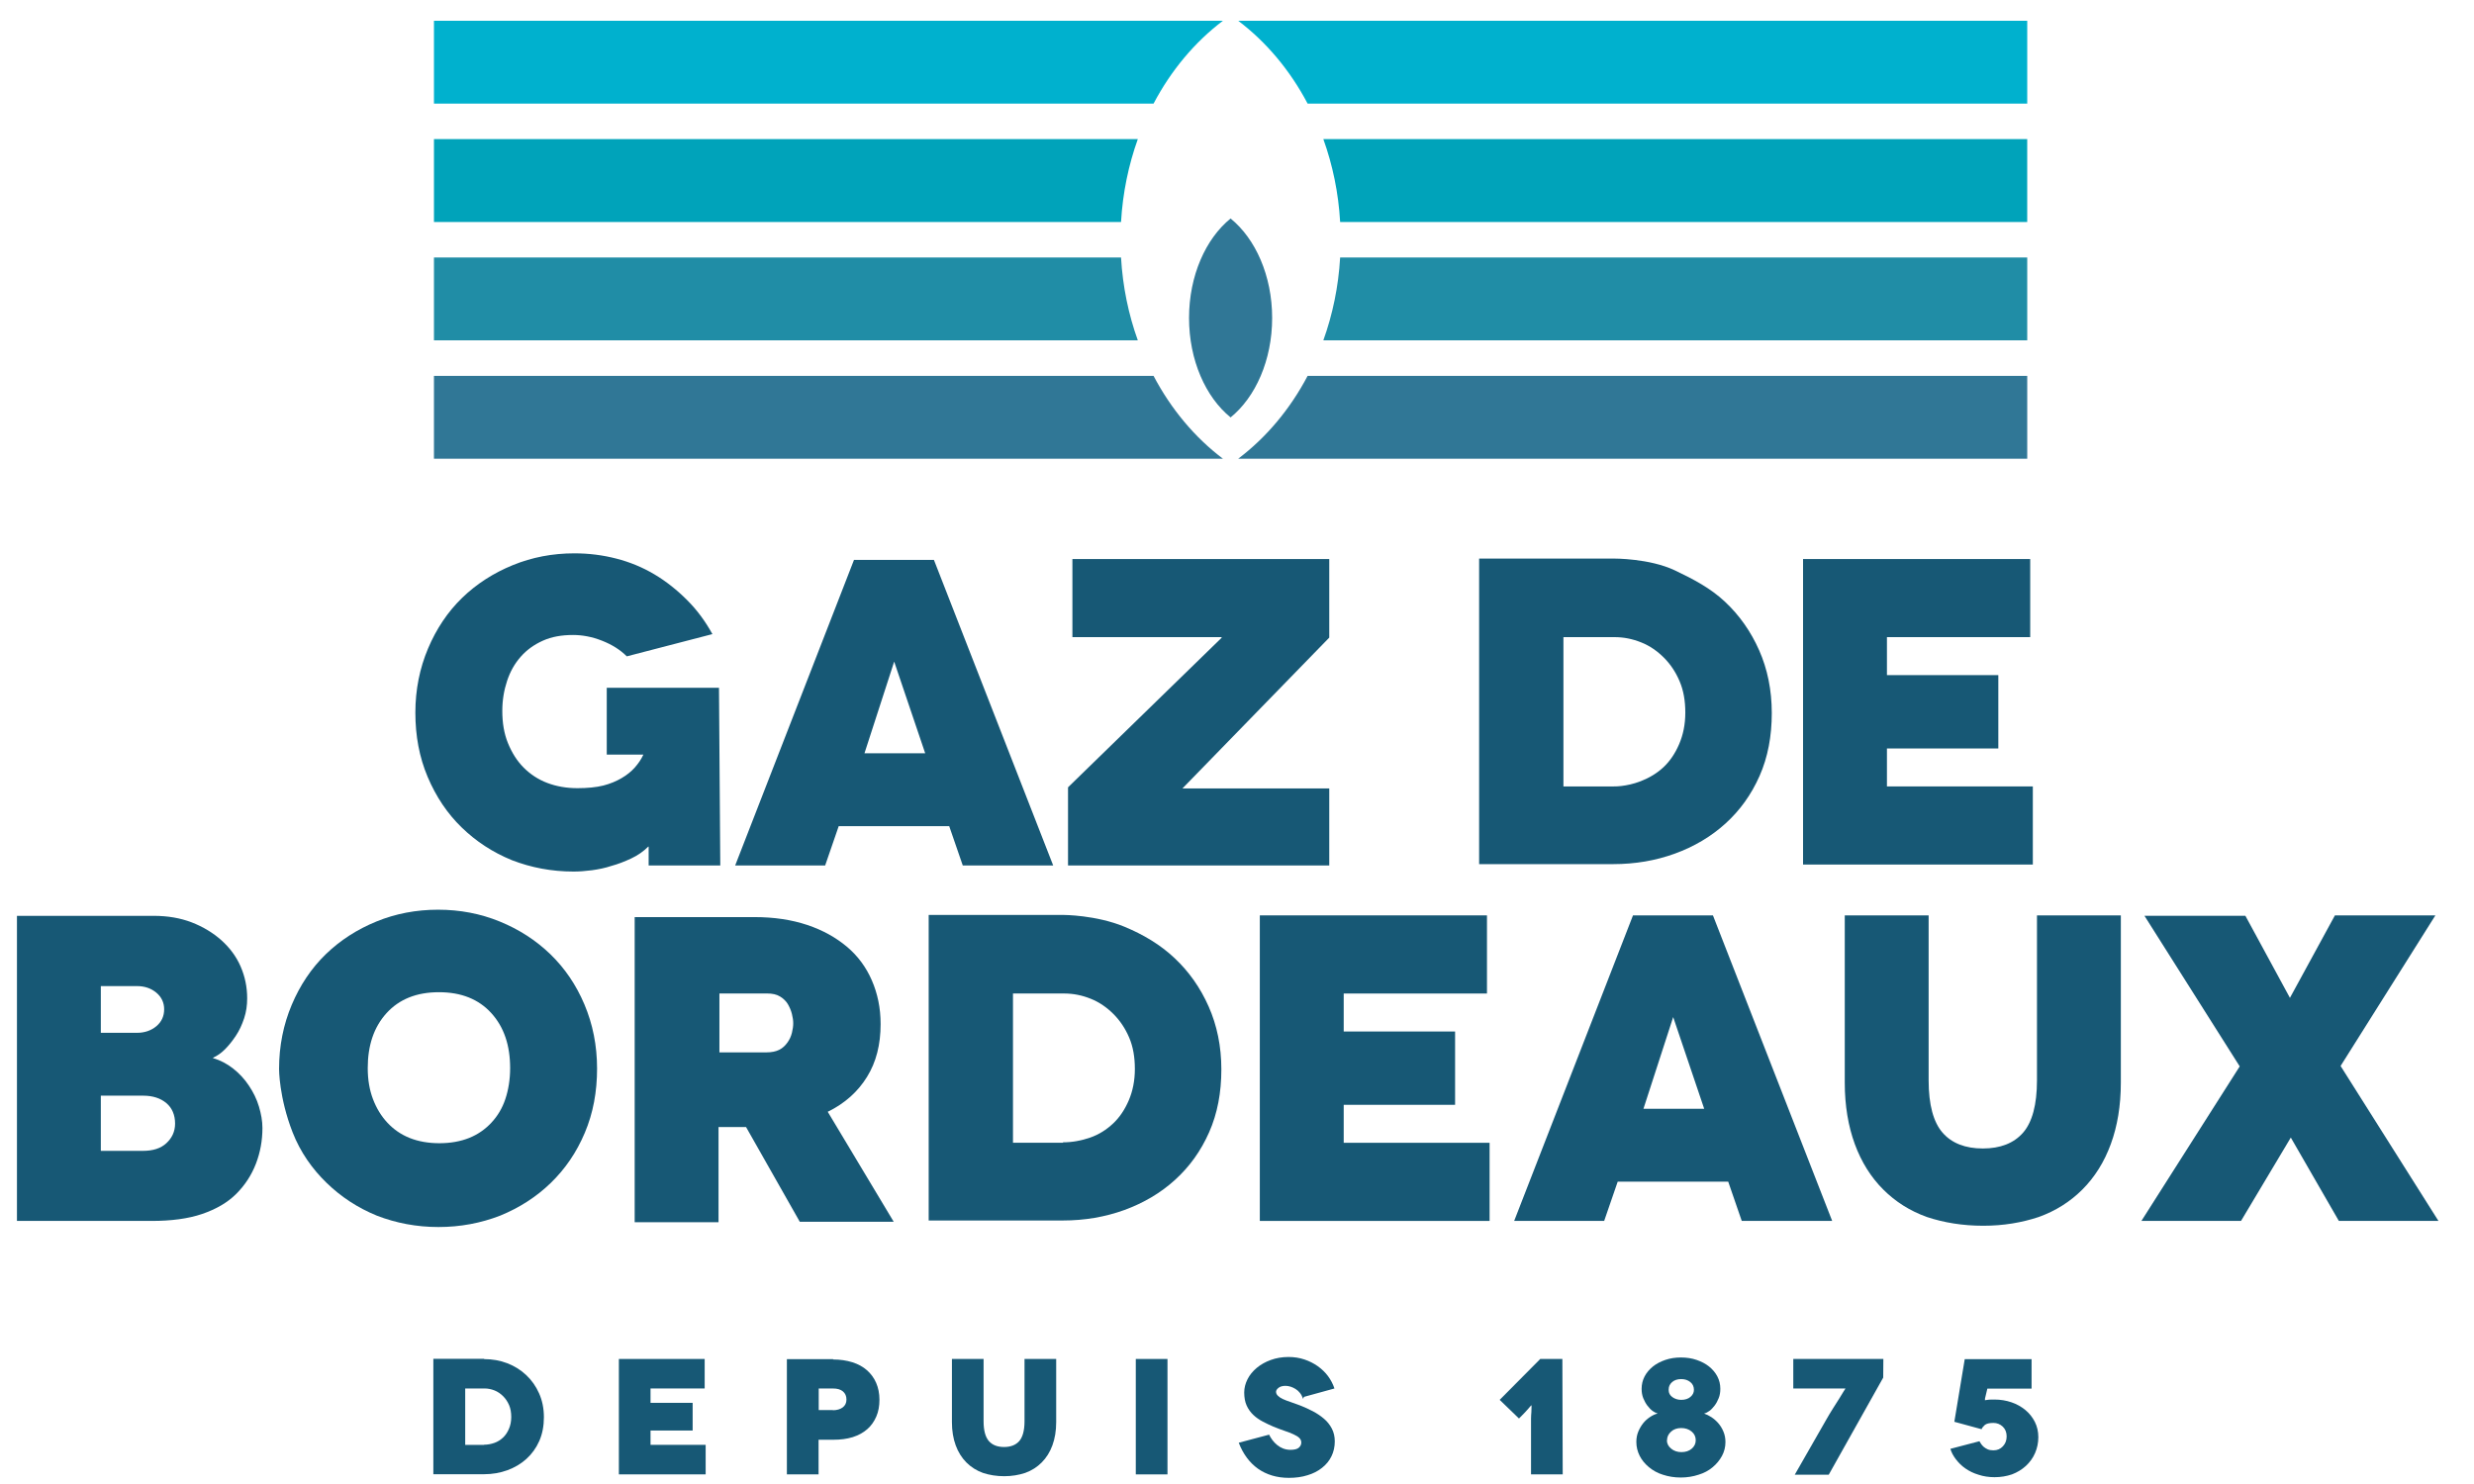
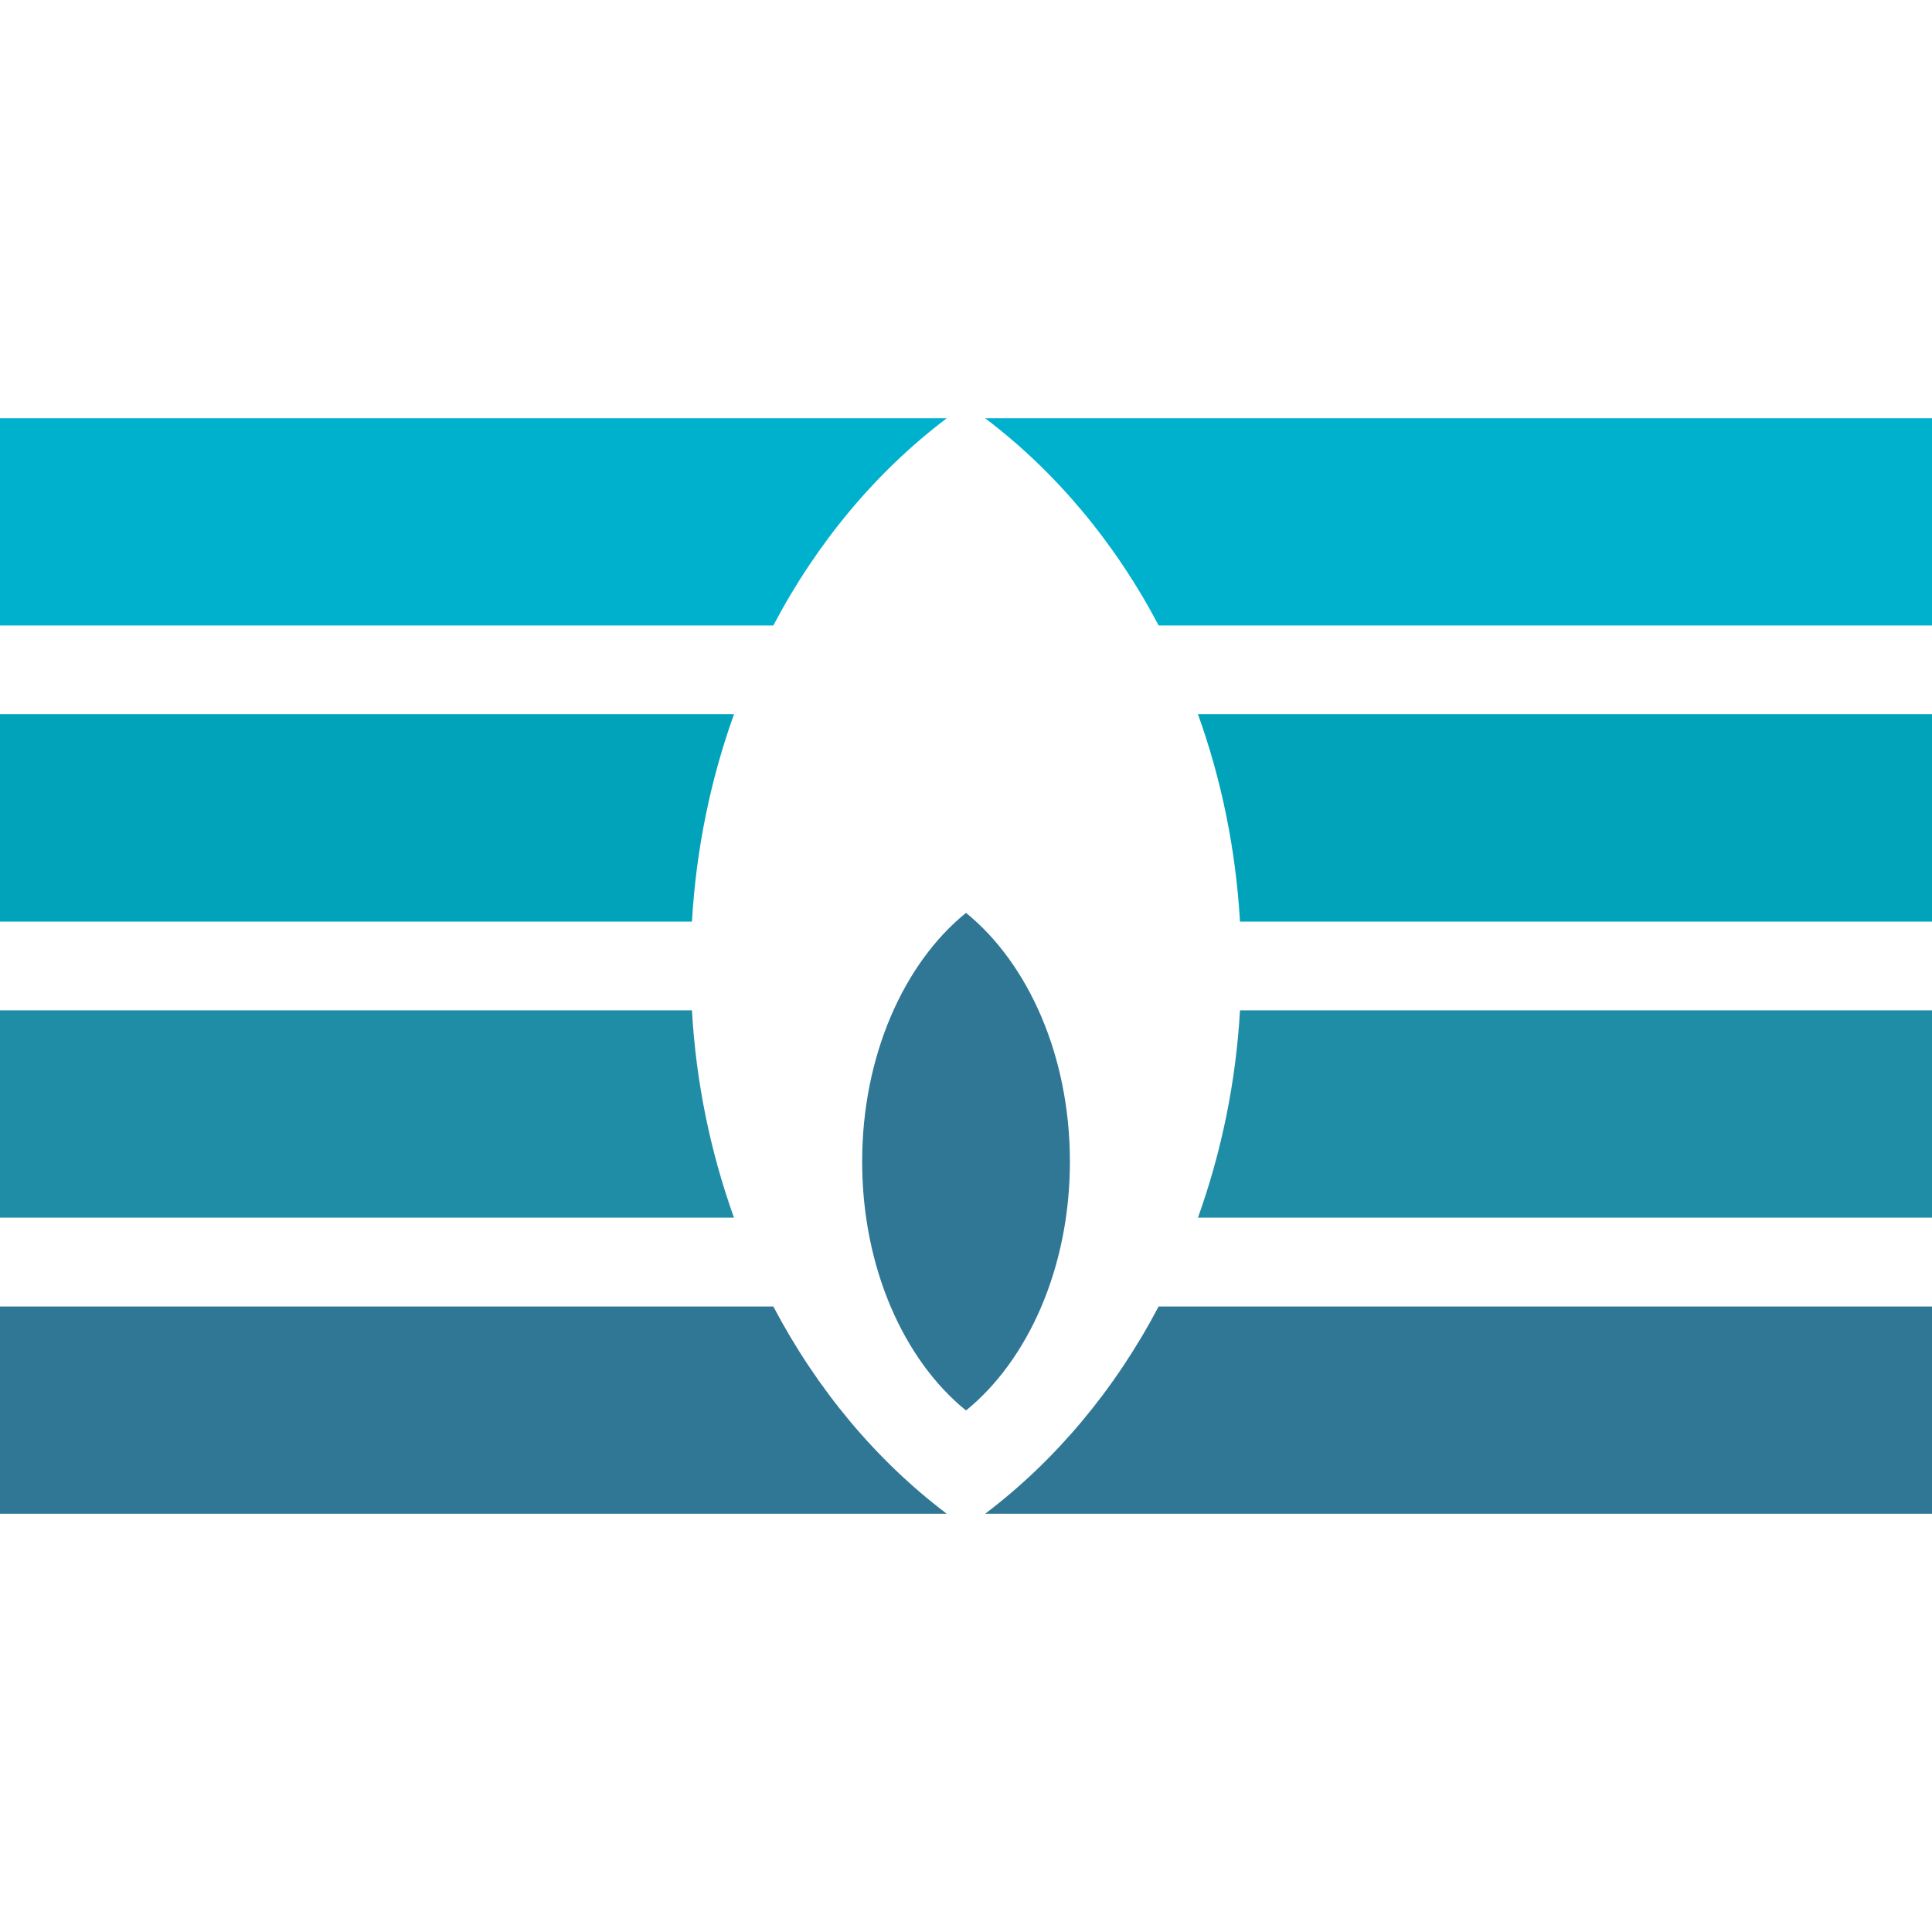
- <svg xmlns="http://www.w3.org/2000/svg" width="130" height="78" viewBox="0 0 130 78" fill="none">
-   <path fill-rule="evenodd" clip-rule="evenodd" d="M7.501 60.49C8.029 60.49 8.442 60.365 8.74 60.089C9.039 59.814 9.2 59.47 9.2 59.057C9.2 58.598 9.039 58.23 8.74 57.979C8.442 57.726 8.029 57.589 7.525 57.589H5.298V60.49H7.501ZM7.203 54.285C7.593 54.285 7.937 54.17 8.213 53.941C8.488 53.711 8.626 53.413 8.626 53.046C8.626 52.701 8.488 52.403 8.213 52.174C7.937 51.944 7.593 51.83 7.203 51.83H5.298V54.285H7.203ZM8.122 48.137H8.075C8.81 48.137 9.476 48.251 10.072 48.48C10.669 48.71 11.197 49.032 11.633 49.42C12.069 49.811 12.414 50.27 12.643 50.797C12.872 51.325 12.988 51.876 12.988 52.473C12.988 52.839 12.941 53.183 12.827 53.527C12.712 53.872 12.574 54.17 12.39 54.445C12.207 54.721 12.023 54.95 11.817 55.157C11.61 55.363 11.403 55.501 11.197 55.593V55.616C11.588 55.73 11.931 55.914 12.253 56.166C12.574 56.418 12.85 56.716 13.079 57.061C13.309 57.405 13.492 57.772 13.607 58.162C13.722 58.552 13.79 58.919 13.79 59.286C13.79 59.951 13.676 60.571 13.447 61.167C13.217 61.764 12.872 62.292 12.414 62.751C11.954 63.21 11.358 63.553 10.624 63.806C9.888 64.058 8.993 64.173 7.961 64.173H0.891V48.137H8.122Z" fill="#175875" />
-   <path fill-rule="evenodd" clip-rule="evenodd" d="M19.599 57.771C19.782 58.253 20.035 58.666 20.356 59.01C20.677 59.355 21.067 59.63 21.527 59.813C21.986 59.996 22.513 60.088 23.088 60.088C23.662 60.088 24.19 59.996 24.649 59.813C25.107 59.63 25.498 59.355 25.819 59.01C26.141 58.666 26.393 58.253 26.553 57.771C26.714 57.29 26.806 56.739 26.806 56.142C26.806 54.949 26.485 53.986 25.819 53.252C25.153 52.518 24.236 52.151 23.064 52.151C21.894 52.151 20.976 52.518 20.31 53.252C19.645 53.986 19.323 54.949 19.323 56.142C19.323 56.739 19.415 57.29 19.599 57.771ZM14.664 56.189C14.664 54.972 14.894 53.849 15.329 52.816C15.765 51.783 16.362 50.888 17.12 50.154C17.877 49.42 18.773 48.846 19.782 48.434C20.792 48.021 21.871 47.815 23.019 47.815C24.166 47.815 25.245 48.021 26.256 48.434C27.266 48.846 28.16 49.42 28.919 50.154C29.676 50.888 30.272 51.76 30.709 52.793C31.145 53.825 31.374 54.949 31.374 56.165C31.374 57.381 31.168 58.506 30.731 59.537C30.296 60.57 29.698 61.442 28.941 62.176C28.183 62.911 27.289 63.484 26.277 63.897C25.268 64.287 24.19 64.493 23.041 64.493C21.894 64.493 20.815 64.287 19.806 63.897C18.796 63.484 17.923 62.911 17.165 62.176C16.408 61.442 15.783 60.559 15.375 59.515C14.657 57.674 14.664 56.189 14.664 56.189Z" fill="#175875" />
-   <path fill-rule="evenodd" clip-rule="evenodd" d="M37.803 55.313H40.281C40.534 55.313 40.764 55.27 40.947 55.178C41.131 55.086 41.268 54.949 41.383 54.788C41.497 54.627 41.567 54.466 41.613 54.284C41.659 54.1 41.681 53.939 41.681 53.779C41.681 53.641 41.659 53.481 41.613 53.297C41.567 53.113 41.497 52.952 41.407 52.792C41.315 52.632 41.177 52.494 40.993 52.379C40.809 52.264 40.58 52.218 40.304 52.218H37.803V55.313ZM42.026 64.217L39.203 59.239H37.756V64.241H33.35V48.203H39.639C40.671 48.203 41.59 48.341 42.416 48.616C43.243 48.892 43.931 49.281 44.505 49.764C45.079 50.246 45.515 50.842 45.813 51.531C46.111 52.218 46.273 52.975 46.273 53.824C46.273 54.903 46.043 55.82 45.56 56.6C45.079 57.38 44.39 58 43.495 58.436L46.961 64.217H42.026Z" fill="#175875" />
-   <path fill-rule="evenodd" clip-rule="evenodd" d="M55.868 60.065L55.845 60.042C56.35 60.042 56.833 59.95 57.291 59.79C57.751 59.629 58.141 59.376 58.485 59.056C58.829 58.734 59.104 58.322 59.311 57.84C59.518 57.358 59.633 56.807 59.633 56.188C59.633 55.568 59.54 55.017 59.334 54.536C59.128 54.054 58.852 53.641 58.508 53.298C58.163 52.954 57.773 52.678 57.314 52.495C56.855 52.31 56.396 52.219 55.914 52.219H53.229V60.065H55.868ZM55.891 48.09C55.891 48.09 57.589 48.092 59.082 48.708C60.082 49.122 60.965 49.649 61.721 50.36C62.479 51.072 63.076 51.921 63.512 52.907C63.948 53.894 64.178 54.995 64.178 56.21C64.178 57.427 63.971 58.528 63.535 59.514C63.099 60.501 62.502 61.327 61.744 62.015C60.987 62.704 60.091 63.231 59.082 63.599C58.072 63.965 56.993 64.15 55.845 64.15H48.799V48.09H55.891Z" fill="#175875" />
-   <path fill-rule="evenodd" clip-rule="evenodd" d="M78.273 60.066V64.173H66.199V48.113H78.135V52.22H70.607V54.216H76.46V58.07H70.607V60.066H78.273Z" fill="#175875" />
-   <path fill-rule="evenodd" clip-rule="evenodd" d="M89.549 58.277L87.92 53.458L86.358 58.277H89.549ZM90.811 62.108H85.005L84.293 64.173H79.564L85.808 48.113H90.009L96.275 64.173H91.523L90.811 62.108Z" fill="#175875" />
-   <path fill-rule="evenodd" clip-rule="evenodd" d="M111.443 48.113V56.9C111.443 58.117 111.26 59.195 110.915 60.135C110.571 61.076 110.066 61.879 109.423 62.521C108.78 63.163 108.022 63.645 107.128 63.966C106.232 64.264 105.269 64.426 104.213 64.426C103.134 64.426 102.147 64.264 101.251 63.966C100.356 63.645 99.599 63.163 98.957 62.521C98.313 61.879 97.809 61.076 97.464 60.135C97.12 59.195 96.936 58.117 96.936 56.9V48.113H101.343V56.785C101.343 58.07 101.596 58.987 102.078 59.538C102.56 60.089 103.271 60.365 104.19 60.365C105.108 60.365 105.819 60.089 106.302 59.538C106.784 58.987 107.036 58.07 107.036 56.785V48.113H111.443Z" fill="#175875" />
-   <path fill-rule="evenodd" clip-rule="evenodd" d="M120.374 59.791L117.757 64.173H112.523L117.689 56.05L112.684 48.135H117.987L120.328 52.449L122.692 48.113H127.971L122.99 56.028L128.132 64.173H122.899L120.374 59.791Z" fill="#175875" />
-   <path fill-rule="evenodd" clip-rule="evenodd" d="M37.78 36.151L37.848 45.488H34.084V44.708V44.501H34.061C33.808 44.754 33.51 44.961 33.166 45.122C32.822 45.282 32.478 45.419 32.133 45.511C31.789 45.626 31.444 45.694 31.101 45.741C30.755 45.786 30.435 45.809 30.136 45.809C28.989 45.809 27.91 45.603 26.9 45.212C25.89 44.799 25.017 44.227 24.26 43.492C23.502 42.758 22.906 41.864 22.47 40.831C22.034 39.799 21.826 38.674 21.826 37.458C21.826 36.242 22.057 35.118 22.492 34.086C22.928 33.054 23.525 32.159 24.283 31.424C25.04 30.69 25.936 30.116 26.946 29.704C27.955 29.291 29.034 29.084 30.182 29.084C30.939 29.084 31.674 29.176 32.385 29.36C33.097 29.543 33.763 29.818 34.383 30.186C35.003 30.553 35.576 31.012 36.104 31.54C36.633 32.067 37.068 32.663 37.435 33.329L32.936 34.498C32.593 34.155 32.156 33.879 31.628 33.673C31.101 33.466 30.595 33.375 30.114 33.375C29.516 33.375 28.989 33.466 28.529 33.673C28.07 33.879 27.68 34.155 27.359 34.522C27.037 34.889 26.807 35.302 26.647 35.784C26.486 36.265 26.394 36.793 26.394 37.367C26.394 37.986 26.486 38.56 26.693 39.064C26.9 39.569 27.174 40.005 27.52 40.349C27.863 40.693 28.277 40.969 28.759 41.152C29.241 41.335 29.769 41.427 30.342 41.427C30.871 41.427 31.329 41.381 31.697 41.29C32.064 41.197 32.385 41.06 32.661 40.899C32.936 40.739 33.166 40.555 33.35 40.349C33.533 40.142 33.694 39.914 33.808 39.661H31.883V36.151H37.78Z" fill="#175875" />
-   <path fill-rule="evenodd" clip-rule="evenodd" d="M48.616 39.593L46.986 34.775L45.425 39.593H48.616ZM49.878 43.424H44.071L43.359 45.489H38.631L44.874 29.43H49.075L55.341 45.489H50.59L49.878 43.424Z" fill="#175875" />
-   <path fill-rule="evenodd" clip-rule="evenodd" d="M69.848 33.513L62.135 41.439H69.848V45.488H56.121V41.382L64.201 33.513L64.178 33.489H56.351V29.383H69.848V33.513Z" fill="#175875" />
-   <path fill-rule="evenodd" clip-rule="evenodd" d="M84.792 41.335C84.792 41.335 85.447 41.359 86.215 41.06C86.669 40.882 87.065 40.646 87.409 40.326C87.753 40.004 88.029 39.591 88.234 39.109C88.442 38.627 88.557 38.077 88.557 37.458C88.557 36.838 88.464 36.288 88.257 35.806C88.052 35.323 87.776 34.91 87.432 34.567C87.087 34.223 86.698 33.947 86.238 33.764C85.779 33.58 85.319 33.488 84.838 33.488H82.153V41.335H84.792ZM84.815 29.359C84.815 29.359 86.673 29.346 88.006 29.978C88.984 30.442 89.888 30.919 90.645 31.631C91.402 32.341 91.999 33.19 92.436 34.176C92.872 35.163 93.101 36.264 93.101 37.48C93.101 38.696 92.895 39.797 92.459 40.784C92.023 41.771 91.426 42.597 90.668 43.285C89.91 43.973 89.015 44.501 88.006 44.868C86.996 45.235 85.917 45.419 84.769 45.419H77.723V29.359H84.815Z" fill="#175875" />
-   <path fill-rule="evenodd" clip-rule="evenodd" d="M106.818 41.335V45.441H94.744V29.383H106.68V33.488H99.152V35.485H105.005V39.34H99.152V41.335H106.818Z" fill="#175875" />
-   <path fill-rule="evenodd" clip-rule="evenodd" d="M25.442 75.943L25.434 75.935C25.624 75.935 25.806 75.9 25.98 75.839C26.153 75.778 26.3 75.683 26.431 75.561C26.561 75.44 26.664 75.285 26.742 75.103C26.821 74.92 26.864 74.712 26.864 74.479C26.864 74.245 26.829 74.036 26.752 73.855C26.674 73.674 26.569 73.517 26.439 73.387C26.31 73.257 26.162 73.153 25.988 73.083C25.815 73.015 25.641 72.979 25.46 72.979H24.445V75.943H25.442ZM25.45 71.42L25.434 71.436C25.867 71.436 26.274 71.506 26.656 71.653C27.038 71.801 27.367 72.008 27.653 72.277C27.939 72.546 28.164 72.867 28.329 73.24C28.494 73.611 28.58 74.028 28.58 74.487C28.58 74.946 28.502 75.362 28.339 75.736C28.174 76.108 27.948 76.421 27.662 76.68C27.375 76.94 27.038 77.139 26.656 77.278C26.274 77.416 25.867 77.486 25.434 77.486H22.771V71.42H25.45Z" fill="#175875" />
-   <path fill-rule="evenodd" clip-rule="evenodd" d="M37.08 75.942V77.494H32.52V71.428H37.028V72.979H34.183V73.734H36.396V75.189H34.183V75.942H37.08Z" fill="#175875" />
-   <path fill-rule="evenodd" clip-rule="evenodd" d="M43.767 74.115L43.759 74.123C43.976 74.123 44.149 74.072 44.278 73.977C44.409 73.881 44.478 73.743 44.478 73.561C44.478 73.378 44.417 73.241 44.296 73.136C44.175 73.031 44.001 72.98 43.767 72.98H43.021V74.115H43.767ZM43.785 71.438L43.767 71.455C44.149 71.455 44.487 71.506 44.79 71.602C45.093 71.697 45.345 71.836 45.552 72.018C45.761 72.2 45.927 72.425 46.039 72.685C46.152 72.945 46.212 73.241 46.212 73.569C46.212 73.898 46.16 74.193 46.047 74.453C45.935 74.713 45.778 74.939 45.57 75.12C45.362 75.302 45.111 75.44 44.807 75.537C44.504 75.631 44.166 75.674 43.785 75.674H43.013V77.495H41.348V71.438H43.785Z" fill="#175875" />
-   <path fill-rule="evenodd" clip-rule="evenodd" d="M55.499 71.428V74.748C55.499 75.207 55.43 75.614 55.3 75.969C55.17 76.324 54.979 76.627 54.736 76.87C54.494 77.113 54.208 77.295 53.87 77.417C53.531 77.529 53.167 77.59 52.769 77.59C52.361 77.59 51.988 77.529 51.65 77.417C51.312 77.295 51.026 77.113 50.782 76.87C50.54 76.627 50.349 76.324 50.219 75.969C50.089 75.614 50.02 75.207 50.02 74.748V71.428H51.684V74.704C51.684 75.189 51.78 75.535 51.962 75.744C52.144 75.952 52.412 76.055 52.76 76.055C53.107 76.055 53.375 75.952 53.558 75.744C53.739 75.535 53.835 75.189 53.835 74.704V71.428H55.499Z" fill="#175875" />
-   <path fill-rule="evenodd" clip-rule="evenodd" d="M59.682 77.495H61.347V71.428H59.682V77.495Z" fill="#175875" />
-   <path fill-rule="evenodd" clip-rule="evenodd" d="M68.517 73.421L68.474 73.526C68.431 73.405 68.378 73.3 68.309 73.214C68.24 73.127 68.162 73.058 68.075 73.005C67.989 72.953 67.901 72.91 67.815 72.884C67.728 72.859 67.641 72.841 67.554 72.841C67.39 72.841 67.268 72.876 67.182 72.945C67.095 73.014 67.052 73.084 67.052 73.153C67.052 73.231 67.086 73.3 67.148 73.361C67.208 73.421 67.295 73.483 67.408 73.534C67.52 73.586 67.659 73.639 67.815 73.69C67.971 73.743 68.136 73.803 68.318 73.872C68.543 73.959 68.769 74.063 68.986 74.176C69.201 74.289 69.392 74.418 69.566 74.566C69.74 74.712 69.878 74.887 69.983 75.086C70.087 75.286 70.138 75.51 70.138 75.761C70.138 76.048 70.078 76.307 69.965 76.541C69.852 76.776 69.688 76.975 69.471 77.148C69.254 77.322 69.002 77.451 68.708 77.538C68.413 77.633 68.084 77.677 67.728 77.677C67.095 77.677 66.558 77.513 66.107 77.2C65.656 76.879 65.318 76.42 65.092 75.831L66.687 75.406C66.731 75.502 66.792 75.597 66.861 75.692C66.931 75.787 67.017 75.874 67.112 75.952C67.208 76.031 67.313 76.091 67.424 76.134C67.537 76.177 67.668 76.204 67.806 76.204C68.014 76.204 68.162 76.168 68.249 76.091C68.336 76.012 68.378 75.926 68.378 75.821C68.378 75.727 68.344 75.648 68.275 75.58C68.205 75.51 68.1 75.449 67.971 75.389C67.84 75.328 67.685 75.267 67.503 75.207C67.321 75.146 67.121 75.068 66.904 74.981C66.723 74.903 66.54 74.817 66.358 74.721C66.176 74.626 66.011 74.513 65.864 74.375C65.716 74.236 65.596 74.071 65.509 73.88C65.421 73.69 65.379 73.456 65.379 73.187C65.379 72.953 65.439 72.72 65.552 72.494C65.665 72.268 65.83 72.07 66.037 71.896C66.246 71.723 66.488 71.584 66.775 71.481C67.061 71.377 67.373 71.324 67.71 71.324C68.006 71.324 68.283 71.368 68.543 71.455C68.803 71.541 69.037 71.662 69.246 71.809C69.453 71.957 69.636 72.131 69.783 72.33C69.93 72.529 70.043 72.746 70.121 72.98L68.517 73.421Z" fill="#175875" />
-   <path fill-rule="evenodd" clip-rule="evenodd" d="M82.097 71.428L82.115 77.495H80.45V74.903V74.564C80.45 74.443 80.459 74.331 80.468 74.228C80.476 74.123 80.476 74.037 80.476 73.967V73.864H80.468C80.459 73.864 80.406 73.924 80.311 74.037C80.216 74.149 80.094 74.279 79.947 74.427L79.817 74.557L78.803 73.577L80.935 71.428H82.097Z" fill="#175875" />
-   <path fill-rule="evenodd" clip-rule="evenodd" d="M87.683 73.066C87.683 73.214 87.745 73.335 87.874 73.43C88.004 73.525 88.16 73.577 88.343 73.577C88.542 73.577 88.707 73.525 88.828 73.421C88.949 73.317 89.01 73.196 89.01 73.049C89.01 72.884 88.949 72.745 88.819 72.641C88.689 72.537 88.533 72.486 88.343 72.486C88.143 72.486 87.987 72.537 87.866 72.641C87.745 72.745 87.683 72.876 87.683 73.031V73.066ZM87.588 75.692C87.588 75.873 87.666 76.021 87.813 76.142C87.961 76.264 88.143 76.324 88.351 76.324C88.576 76.324 88.758 76.264 88.897 76.142C89.036 76.021 89.105 75.873 89.105 75.7C89.105 75.518 89.036 75.362 88.888 75.241C88.742 75.12 88.558 75.059 88.343 75.059C88.126 75.059 87.944 75.12 87.805 75.25C87.666 75.38 87.597 75.527 87.597 75.7L87.588 75.692ZM89.565 74.296H89.539C89.669 74.34 89.798 74.401 89.929 74.487C90.059 74.574 90.181 74.678 90.294 74.808C90.406 74.939 90.493 75.085 90.562 75.25C90.631 75.414 90.666 75.596 90.666 75.796C90.666 76.056 90.605 76.298 90.484 76.524C90.362 76.749 90.198 76.948 89.99 77.121C89.782 77.295 89.539 77.426 89.253 77.512C88.967 77.607 88.654 77.659 88.317 77.659C87.978 77.659 87.666 77.607 87.38 77.512C87.094 77.426 86.851 77.286 86.643 77.113C86.434 76.94 86.27 76.74 86.157 76.515C86.044 76.29 85.984 76.047 85.984 75.787C85.984 75.588 86.019 75.405 86.088 75.241C86.157 75.077 86.244 74.929 86.348 74.799C86.452 74.669 86.574 74.565 86.704 74.479C86.833 74.392 86.964 74.331 87.094 74.296V74.288C87.016 74.27 86.929 74.227 86.833 74.157C86.738 74.089 86.652 73.993 86.565 73.881C86.479 73.768 86.409 73.638 86.348 73.49C86.288 73.343 86.261 73.179 86.261 72.996C86.261 72.762 86.314 72.546 86.418 72.346C86.521 72.147 86.67 71.974 86.851 71.827C87.033 71.68 87.25 71.567 87.502 71.48C87.753 71.393 88.031 71.35 88.325 71.35C88.629 71.35 88.906 71.393 89.157 71.48C89.409 71.567 89.625 71.68 89.808 71.827C89.99 71.974 90.137 72.147 90.241 72.346C90.346 72.546 90.397 72.762 90.397 72.996C90.397 73.179 90.371 73.343 90.31 73.49C90.25 73.638 90.181 73.768 90.094 73.881C90.007 73.993 89.921 74.089 89.825 74.157C89.73 74.227 89.643 74.27 89.565 74.288V74.296Z" fill="#175875" />
-   <path fill-rule="evenodd" clip-rule="evenodd" d="M98.964 71.428L98.956 72.408L96.094 77.511H94.308L95.964 74.617C96.077 74.418 96.19 74.228 96.311 74.037C96.433 73.846 96.545 73.673 96.641 73.517C96.736 73.36 96.814 73.231 96.875 73.135L96.97 72.988L96.961 72.979H96.866H96.641H96.355H96.086H94.231V71.428H98.964Z" fill="#175875" />
-   <path fill-rule="evenodd" clip-rule="evenodd" d="M104.307 73.543L104.299 73.596C104.341 73.586 104.411 73.577 104.498 73.569C104.584 73.561 104.689 73.561 104.802 73.561C105.122 73.561 105.426 73.612 105.702 73.708C105.98 73.803 106.223 73.942 106.431 74.115C106.64 74.289 106.803 74.496 106.926 74.739C107.047 74.981 107.107 75.249 107.107 75.537C107.107 75.839 107.047 76.117 106.934 76.377C106.821 76.637 106.656 76.862 106.449 77.053C106.24 77.243 105.997 77.39 105.72 77.495C105.442 77.589 105.14 77.642 104.81 77.642C104.506 77.642 104.22 77.599 103.96 77.511C103.7 77.434 103.474 77.321 103.275 77.183C103.075 77.044 102.912 76.88 102.773 76.698C102.634 76.516 102.538 76.333 102.486 76.152L104.012 75.752C104.038 75.797 104.064 75.839 104.099 75.892C104.134 75.943 104.177 75.996 104.237 76.048C104.299 76.099 104.368 76.143 104.446 76.177C104.524 76.212 104.627 76.23 104.75 76.23C104.949 76.23 105.114 76.16 105.243 76.021C105.374 75.883 105.442 75.71 105.442 75.501C105.442 75.285 105.374 75.112 105.235 74.981C105.096 74.852 104.931 74.79 104.75 74.79C104.532 74.79 104.377 74.826 104.289 74.903C104.203 74.981 104.15 75.052 104.125 75.12L102.694 74.73L103.24 71.438H106.752V72.989H104.428C104.377 73.205 104.341 73.352 104.325 73.422C104.307 73.49 104.299 73.526 104.299 73.535L104.307 73.543Z" fill="#175875" />
-   <path fill-rule="evenodd" clip-rule="evenodd" d="M64.663 21.94C63.357 20.88 62.48 18.935 62.48 16.712C62.48 14.49 63.357 12.544 64.663 11.484C65.969 12.544 66.847 14.49 66.847 16.712C66.847 18.935 65.969 20.88 64.663 21.94Z" fill="#307796" />
-   <path fill-rule="evenodd" clip-rule="evenodd" d="M65.064 1.092C66.541 2.209 67.79 3.698 68.711 5.447H106.524V1.092H65.064Z" fill="#00B1CE" />
-   <path fill-rule="evenodd" clip-rule="evenodd" d="M64.26 1.092H22.803V5.447H60.615C61.536 3.698 62.783 2.209 64.26 1.092Z" fill="#00B1CE" />
-   <path fill-rule="evenodd" clip-rule="evenodd" d="M59.788 7.312H22.803V11.667H58.906C58.995 10.133 59.301 8.669 59.788 7.312Z" fill="#00A3BA" />
-   <path fill-rule="evenodd" clip-rule="evenodd" d="M69.537 7.312C70.025 8.669 70.332 10.133 70.42 11.667H106.523V7.312H69.537Z" fill="#00A3BA" />
-   <path fill-rule="evenodd" clip-rule="evenodd" d="M58.906 13.533H22.803V17.888H59.788C59.3 16.533 58.995 15.068 58.906 13.533Z" fill="#208DA6" />
-   <path fill-rule="evenodd" clip-rule="evenodd" d="M70.42 13.533C70.331 15.068 70.024 16.533 69.537 17.888H106.524V13.533H70.42Z" fill="#208DA6" />
-   <path fill-rule="evenodd" clip-rule="evenodd" d="M60.615 19.756H22.803V24.11H64.26C62.783 22.994 61.536 21.505 60.615 19.756Z" fill="#307796" />
-   <path fill-rule="evenodd" clip-rule="evenodd" d="M68.711 19.756C67.79 21.505 66.541 22.994 65.064 24.11H106.524V19.756H68.711Z" fill="#307796" />
+ <svg xmlns="http://www.w3.org/2000/svg" width="32" height="32" fill="none" viewBox="0 0 32 32">
+   <path fill="#307796" fill-rule="evenodd" d="M16 23.362c-1.03-.835-1.72-2.369-1.72-4.121 0-1.752.69-3.286 1.72-4.121 1.03.835 1.721 2.369 1.721 4.12 0 1.753-.692 3.287-1.721 4.122z" clip-rule="evenodd" />
+   <path fill="#00B1CE" fill-rule="evenodd" d="M16.316 6.927c1.164.88 2.149 2.054 2.875 3.433H32V6.927H16.316zM15.682 6.927H0v3.433h12.809c.725-1.379 1.709-2.553 2.873-3.433z" clip-rule="evenodd" />
+   <path fill="#00A3BA" fill-rule="evenodd" d="M12.157 11.83H0v3.434h11.461c.07-1.21.312-2.364.696-3.433zM19.842 11.83c.385 1.07.626 2.225.696 3.434H32V11.83H19.842z" clip-rule="evenodd" />
+   <path fill="#208DA6" fill-rule="evenodd" d="M11.461 16.735H0v3.433h12.157a12.21 12.21 0 01-.696-3.433zM20.538 16.735a12.239 12.239 0 01-.696 3.433H32v-3.433H20.538z" clip-rule="evenodd" />
+   <path fill="#307796" fill-rule="evenodd" d="M12.809 21.64H0v3.433h15.682c-1.165-.88-2.147-2.054-2.873-3.433zM19.19 21.64c-.726 1.38-1.71 2.553-2.874 3.433H32V21.64H19.19z" clip-rule="evenodd" />
</svg>
